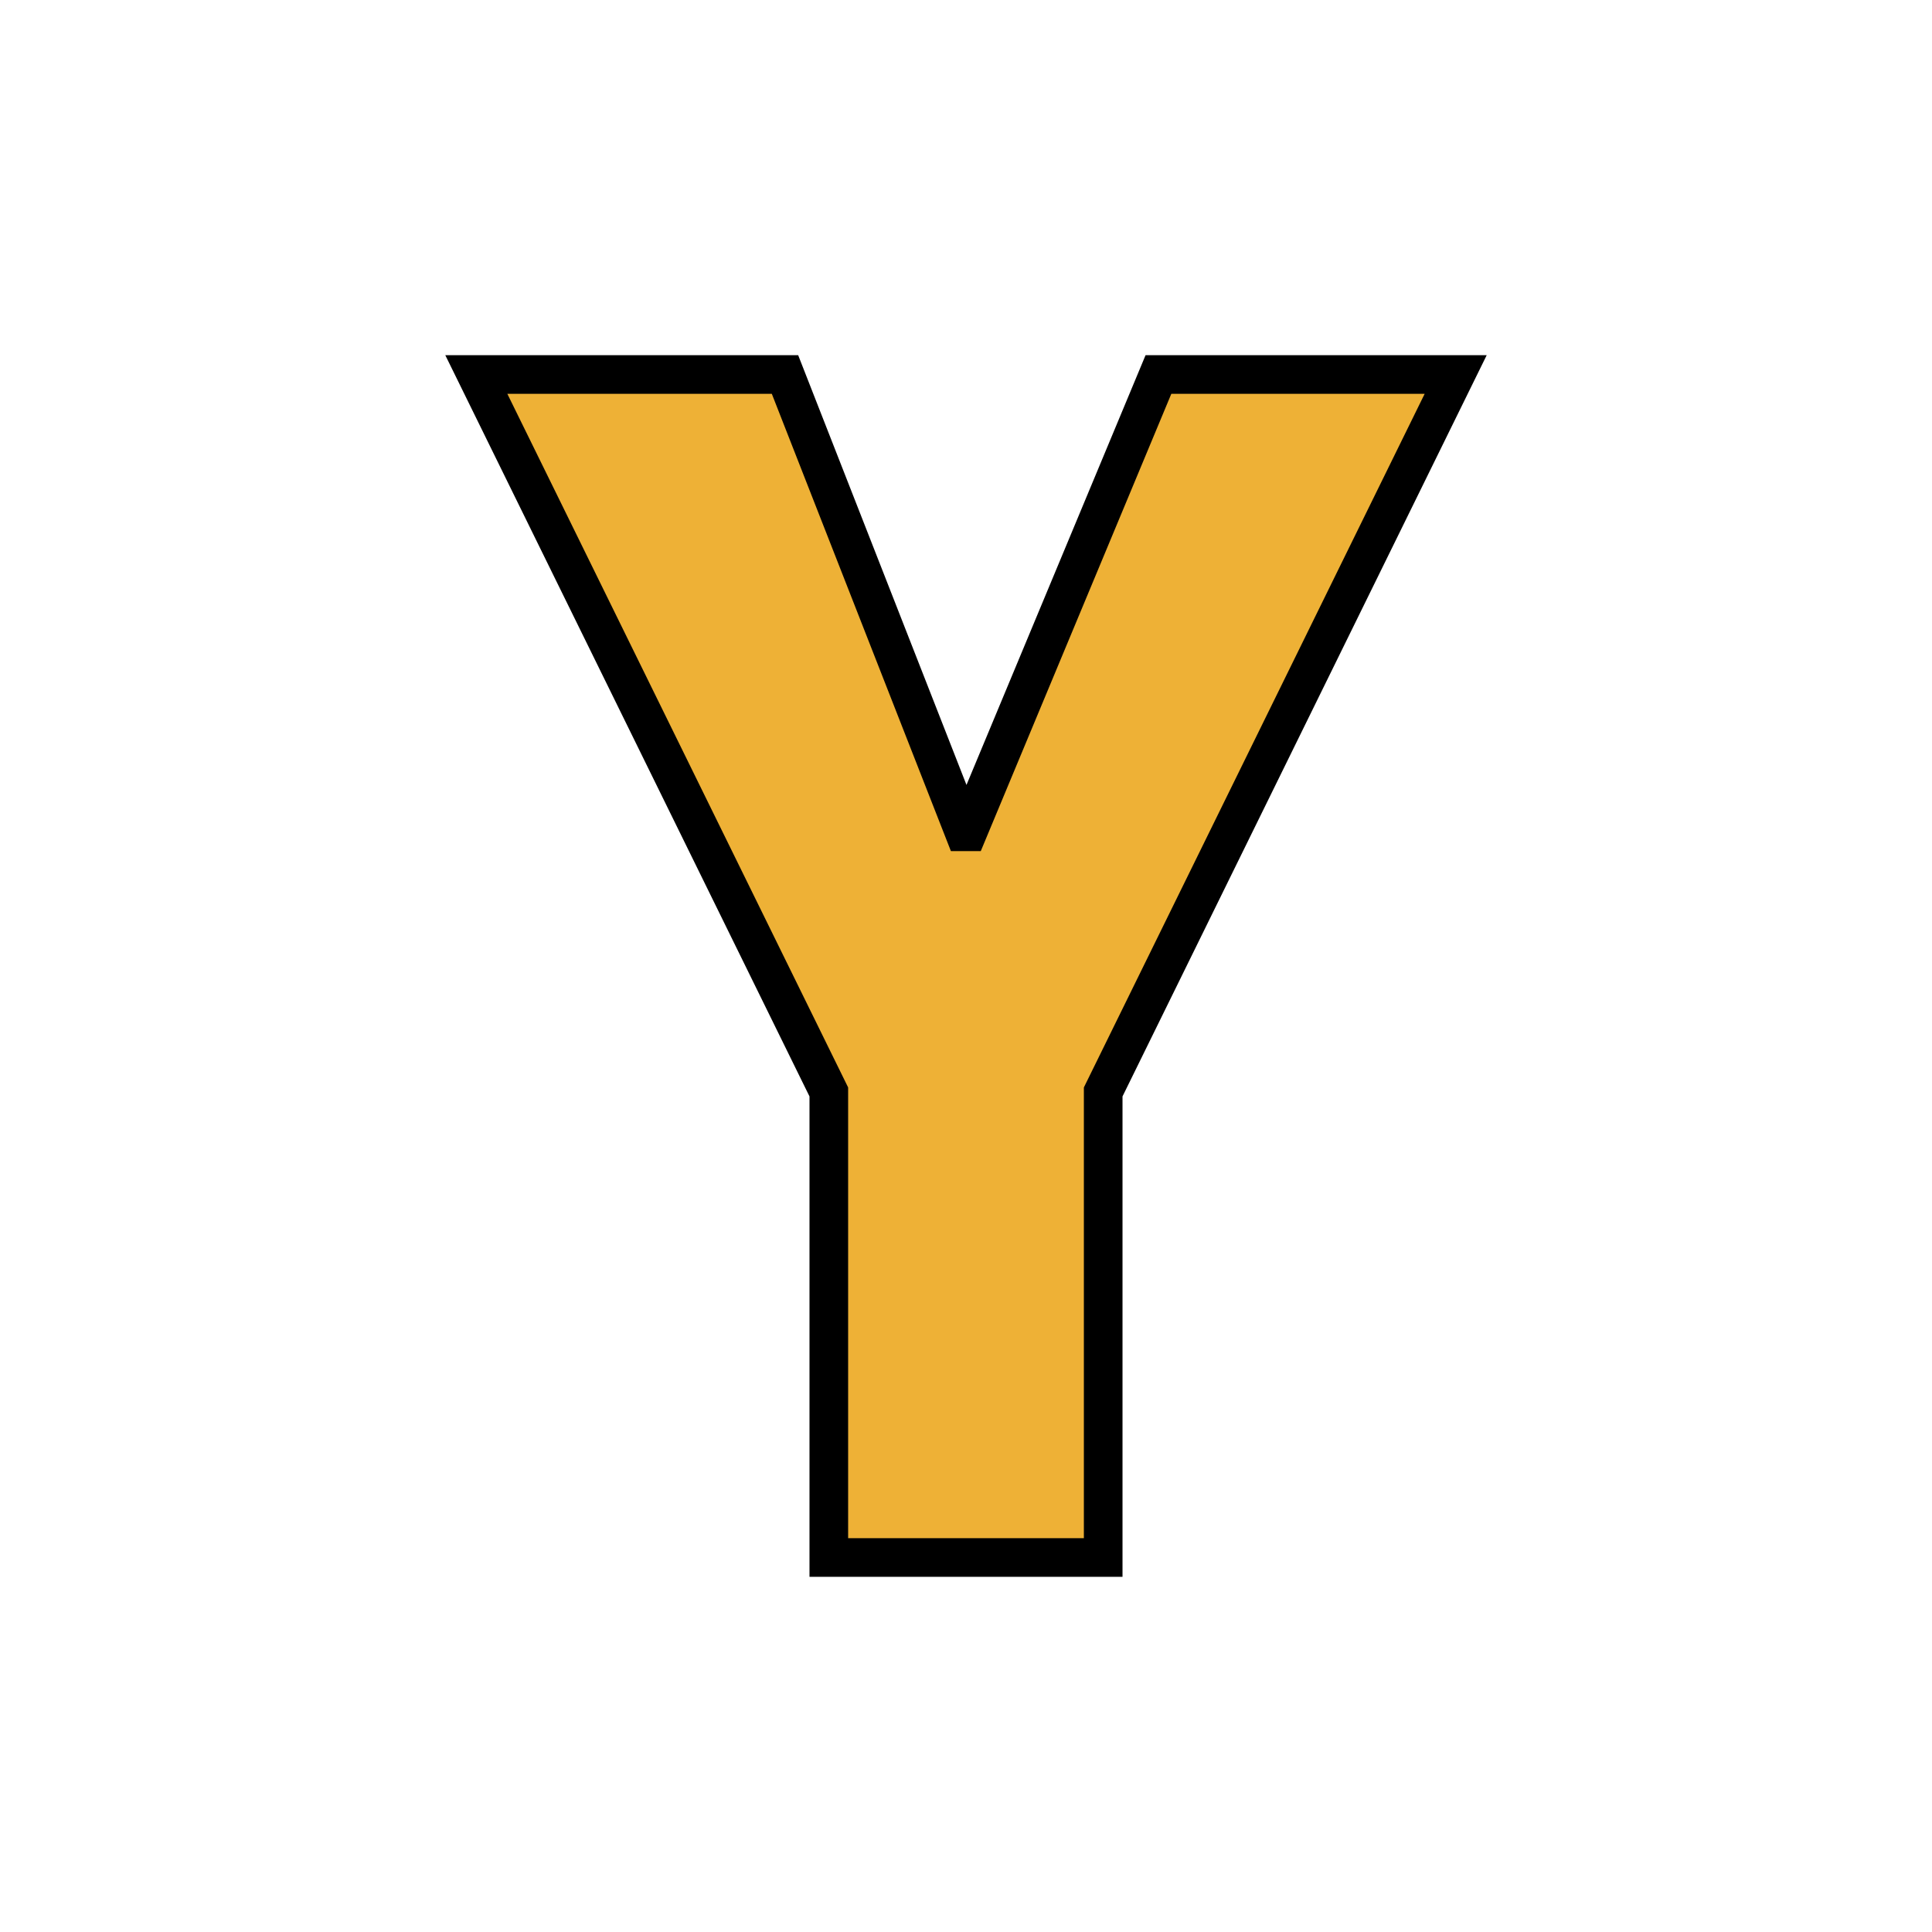
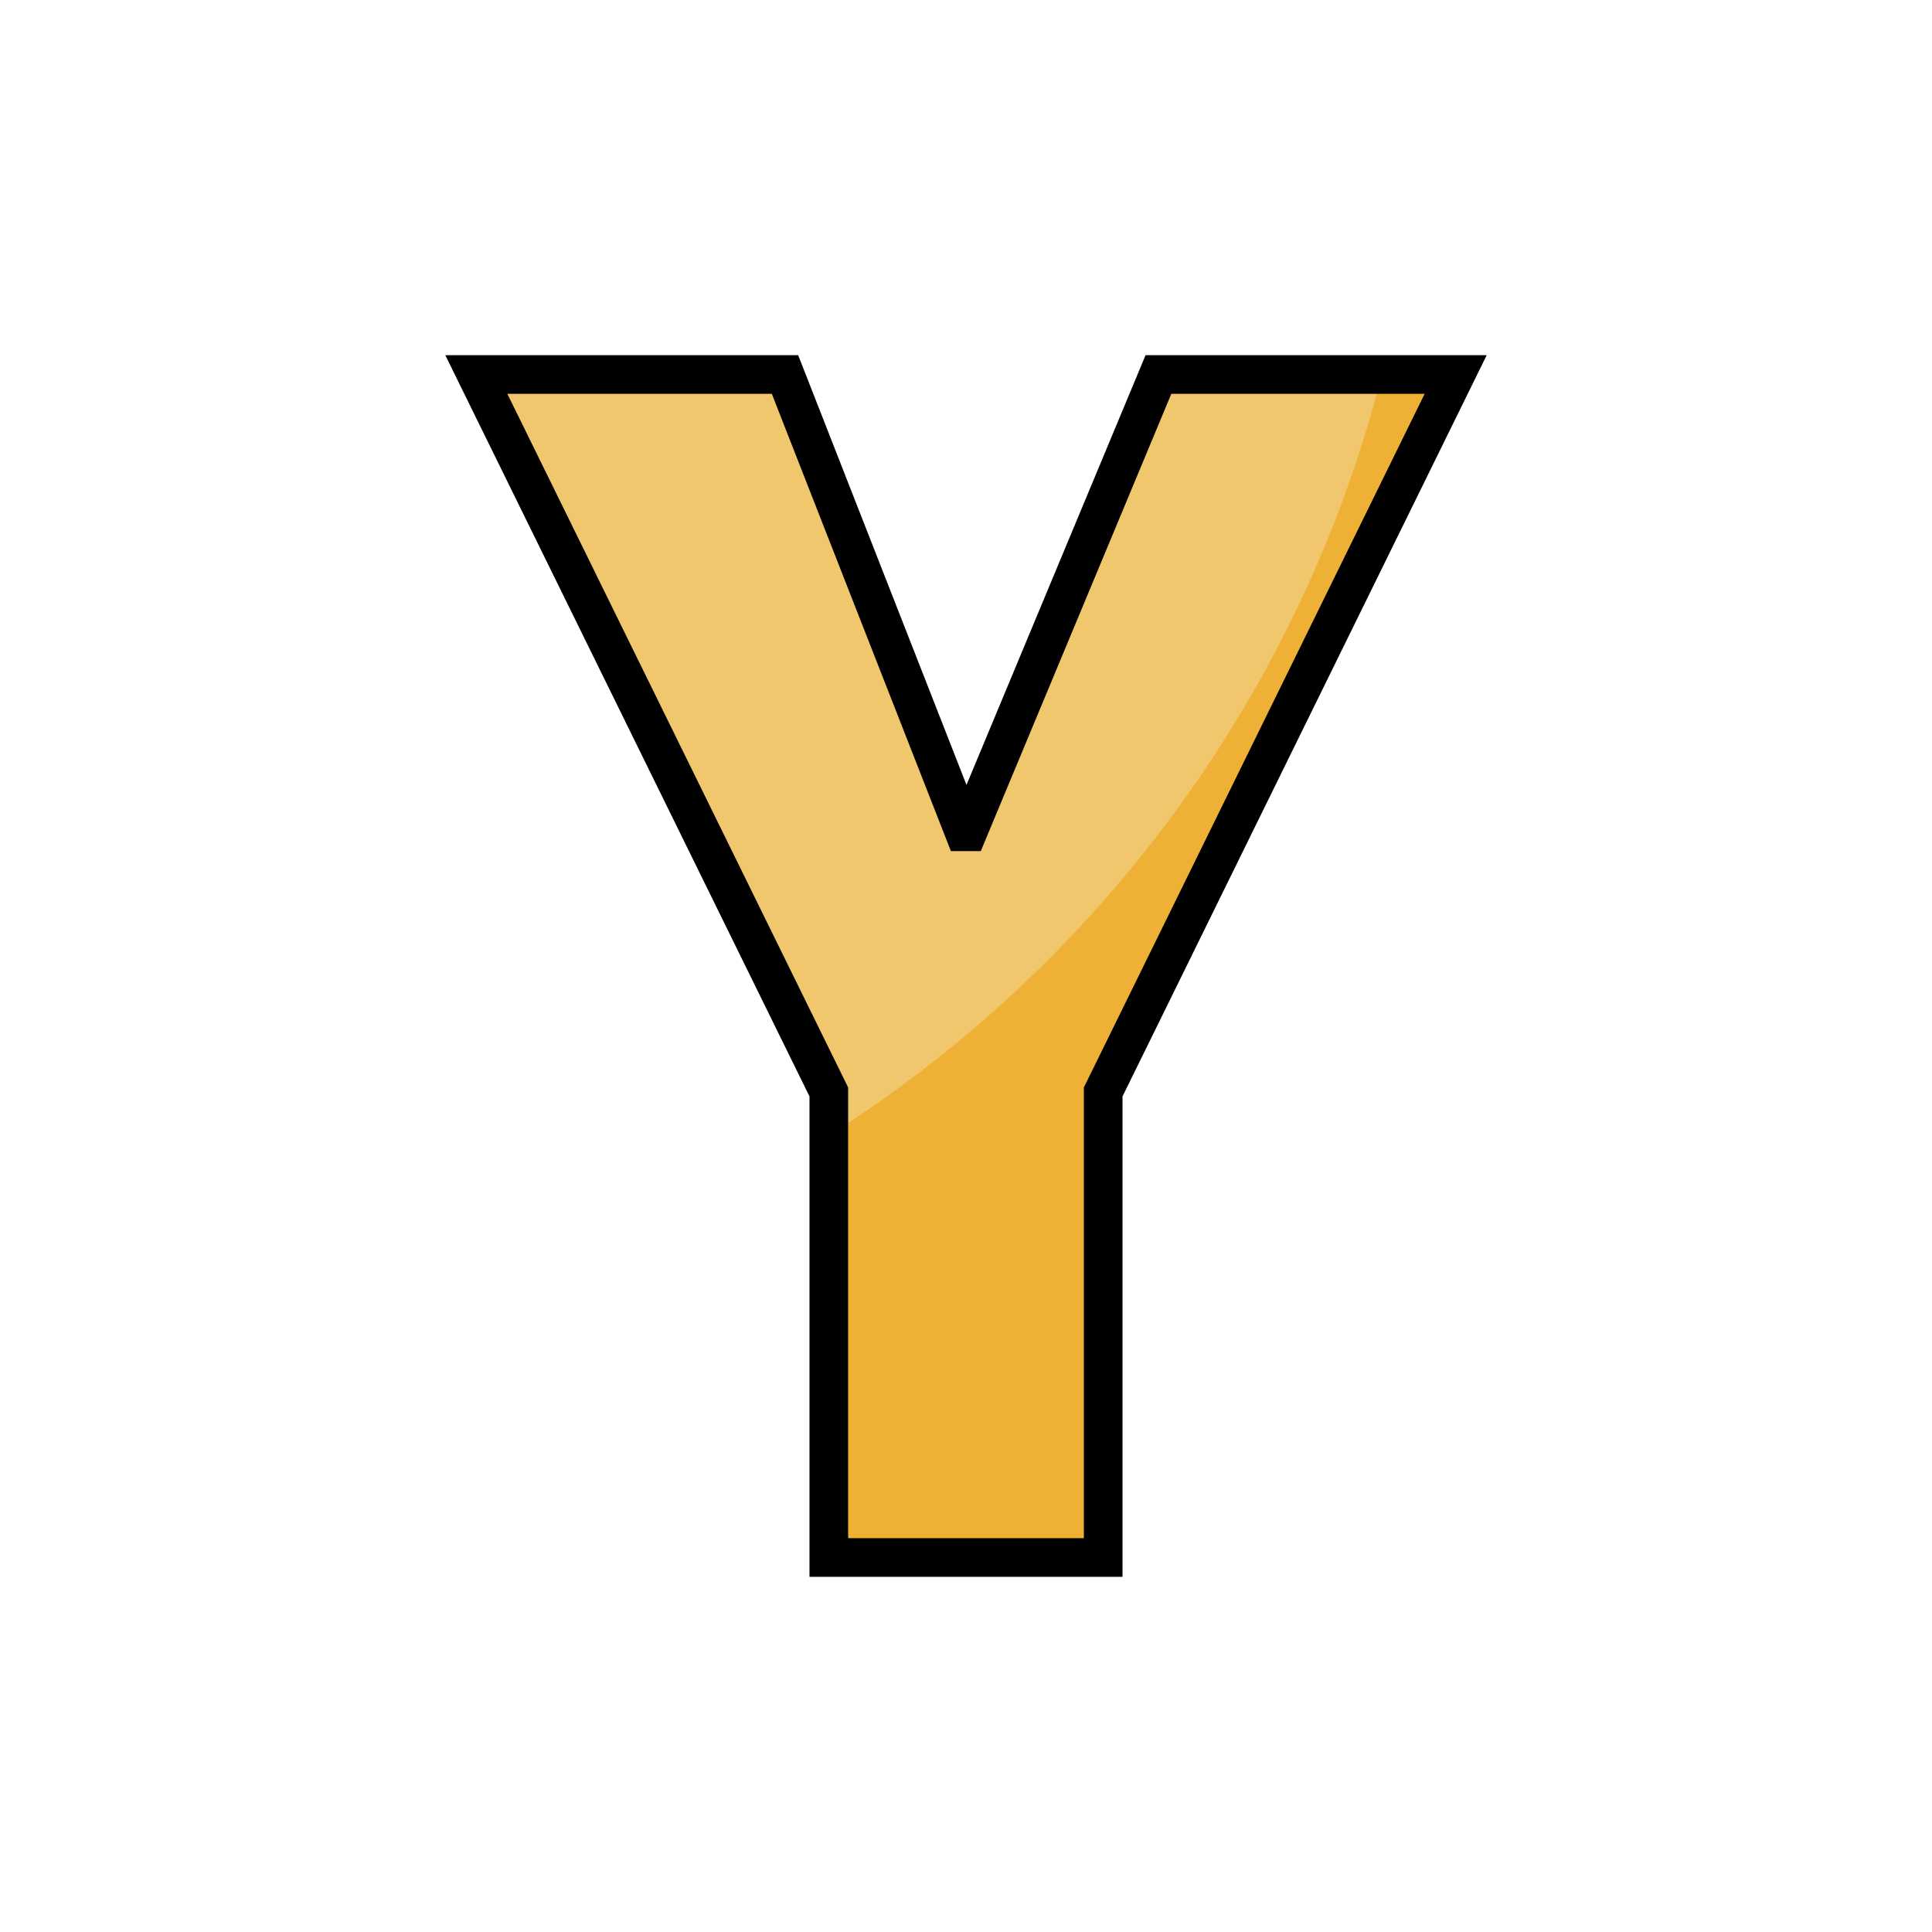
<svg xmlns="http://www.w3.org/2000/svg" version="1.1" id="svg1730" width="100" height="100" viewBox="0 0 100 100">
  <defs id="defs1734">
    <clipPath clipPathUnits="userSpaceOnUse" id="clipPath888">
      <text id="text892" y="197.225" x="140.472" style="font-style:normal;font-weight:normal;font-size:12.155px;line-height:1.25;font-family:sans-serif;letter-spacing:0px;word-spacing:0px;fill:#e02828;fill-opacity:1;stroke:#000000;stroke-width:0.304;stroke-opacity:1" xml:space="preserve">
        <tspan style="font-style:normal;font-variant:normal;font-weight:bold;font-stretch:condensed;font-family:'Helvetica Neue';-inkscape-font-specification:'Helvetica Neue Bold Condensed';fill:#e02828;fill-opacity:1;stroke:#000000;stroke-width:0.304;stroke-opacity:1" y="197.225" x="140.472" id="tspan890">B</tspan>
      </text>
    </clipPath>
    <clipPath clipPathUnits="userSpaceOnUse" id="clipPath2358">
      <text id="text2362" y="80.616" x="27.703" style="font-style:normal;font-variant:normal;font-weight:normal;font-stretch:normal;font-size:85.759px;line-height:1.25;font-family:Helvetica;-inkscape-font-specification:Helvetica;letter-spacing:0px;word-spacing:0px;fill:#eeb136;fill-opacity:1;stroke:#000000;stroke-width:2.144;stroke-opacity:1" xml:space="preserve">
        <tspan style="font-style:normal;font-variant:normal;font-weight:normal;font-stretch:normal;font-family:'Helvetica Neue';-inkscape-font-specification:'Helvetica Neue';fill:#eeb136;fill-opacity:1;stroke:#000000;stroke-width:2.144;stroke-opacity:1" y="80.616" x="27.703" id="tspan2360">Y</tspan>
      </text>
    </clipPath>
    <clipPath clipPathUnits="userSpaceOnUse" id="clipPathShadow">
      <path d="m 49.901,43.053 h 0.197 L 59.961,19.384 H 75.346 L 57.101,56.518 V 80.616 H 42.899 V 56.518 L 24.654,19.384 h 15.977 z" style="font-style:normal;font-variant:normal;font-weight:normal;font-stretch:normal;font-size:85.759px;line-height:1.25;font-family:'Helvetica Neue';-inkscape-font-specification:'Helvetica Neue';letter-spacing:0px;word-spacing:0px;fill:#eeb136;fill-opacity:1;stroke:#000000;stroke-width:2.299;stroke-opacity:1" id="main_path" />
    </clipPath>
  </defs>
  <g id="g2392">
    <path d="m 49.901,43.053 h 0.197 L 59.961,19.384 H 75.346 L 57.101,56.518 V 80.616 H 42.899 V 56.518 L 24.654,19.384 h 15.977 z" style="fill:#eeb136;fill-opacity:1;fill-rule:evenodd;stroke:none;stroke-width:2.0;stroke-linecap:butt;stroke-linejoin:miter;stroke-miterlimit:4;stroke-dasharray:none;stroke-opacity:1" id="main_path" />
+     <path style="fill:#f1c76e;fill-opacity:1;fill-rule:evenodd;stroke:none;stroke-width:2.0;stroke-linecap:butt;stroke-linejoin:miter;stroke-miterlimit:4;stroke-dasharray:none;stroke-opacity:1" d="M 73.557,3.072 A 65.917,65.917 0 0 1 7.64,68.989 65.917,65.917 0 0 1 -58.276,3.072 65.917,65.917 0 0 1 7.64,-62.844 65.917,65.917 0 0 1 73.557,3.072 Z" id="shadow" clip-path="url(#clipPathShadow)" />
    <path d="m 49.901,43.053 h 0.197 L 59.961,19.384 H 75.346 L 57.101,56.518 V 80.616 H 42.899 V 56.518 L 24.654,19.384 h 15.977 z" style="fill:none;fill-opacity:1;fill-rule:evenodd;stroke:#000000;stroke-width:2.0;stroke-linecap:butt;stroke-linejoin:miter;stroke-miterlimit:4;stroke-dasharray:none;stroke-opacity:1" id="outline" />
  </g>
</svg>
